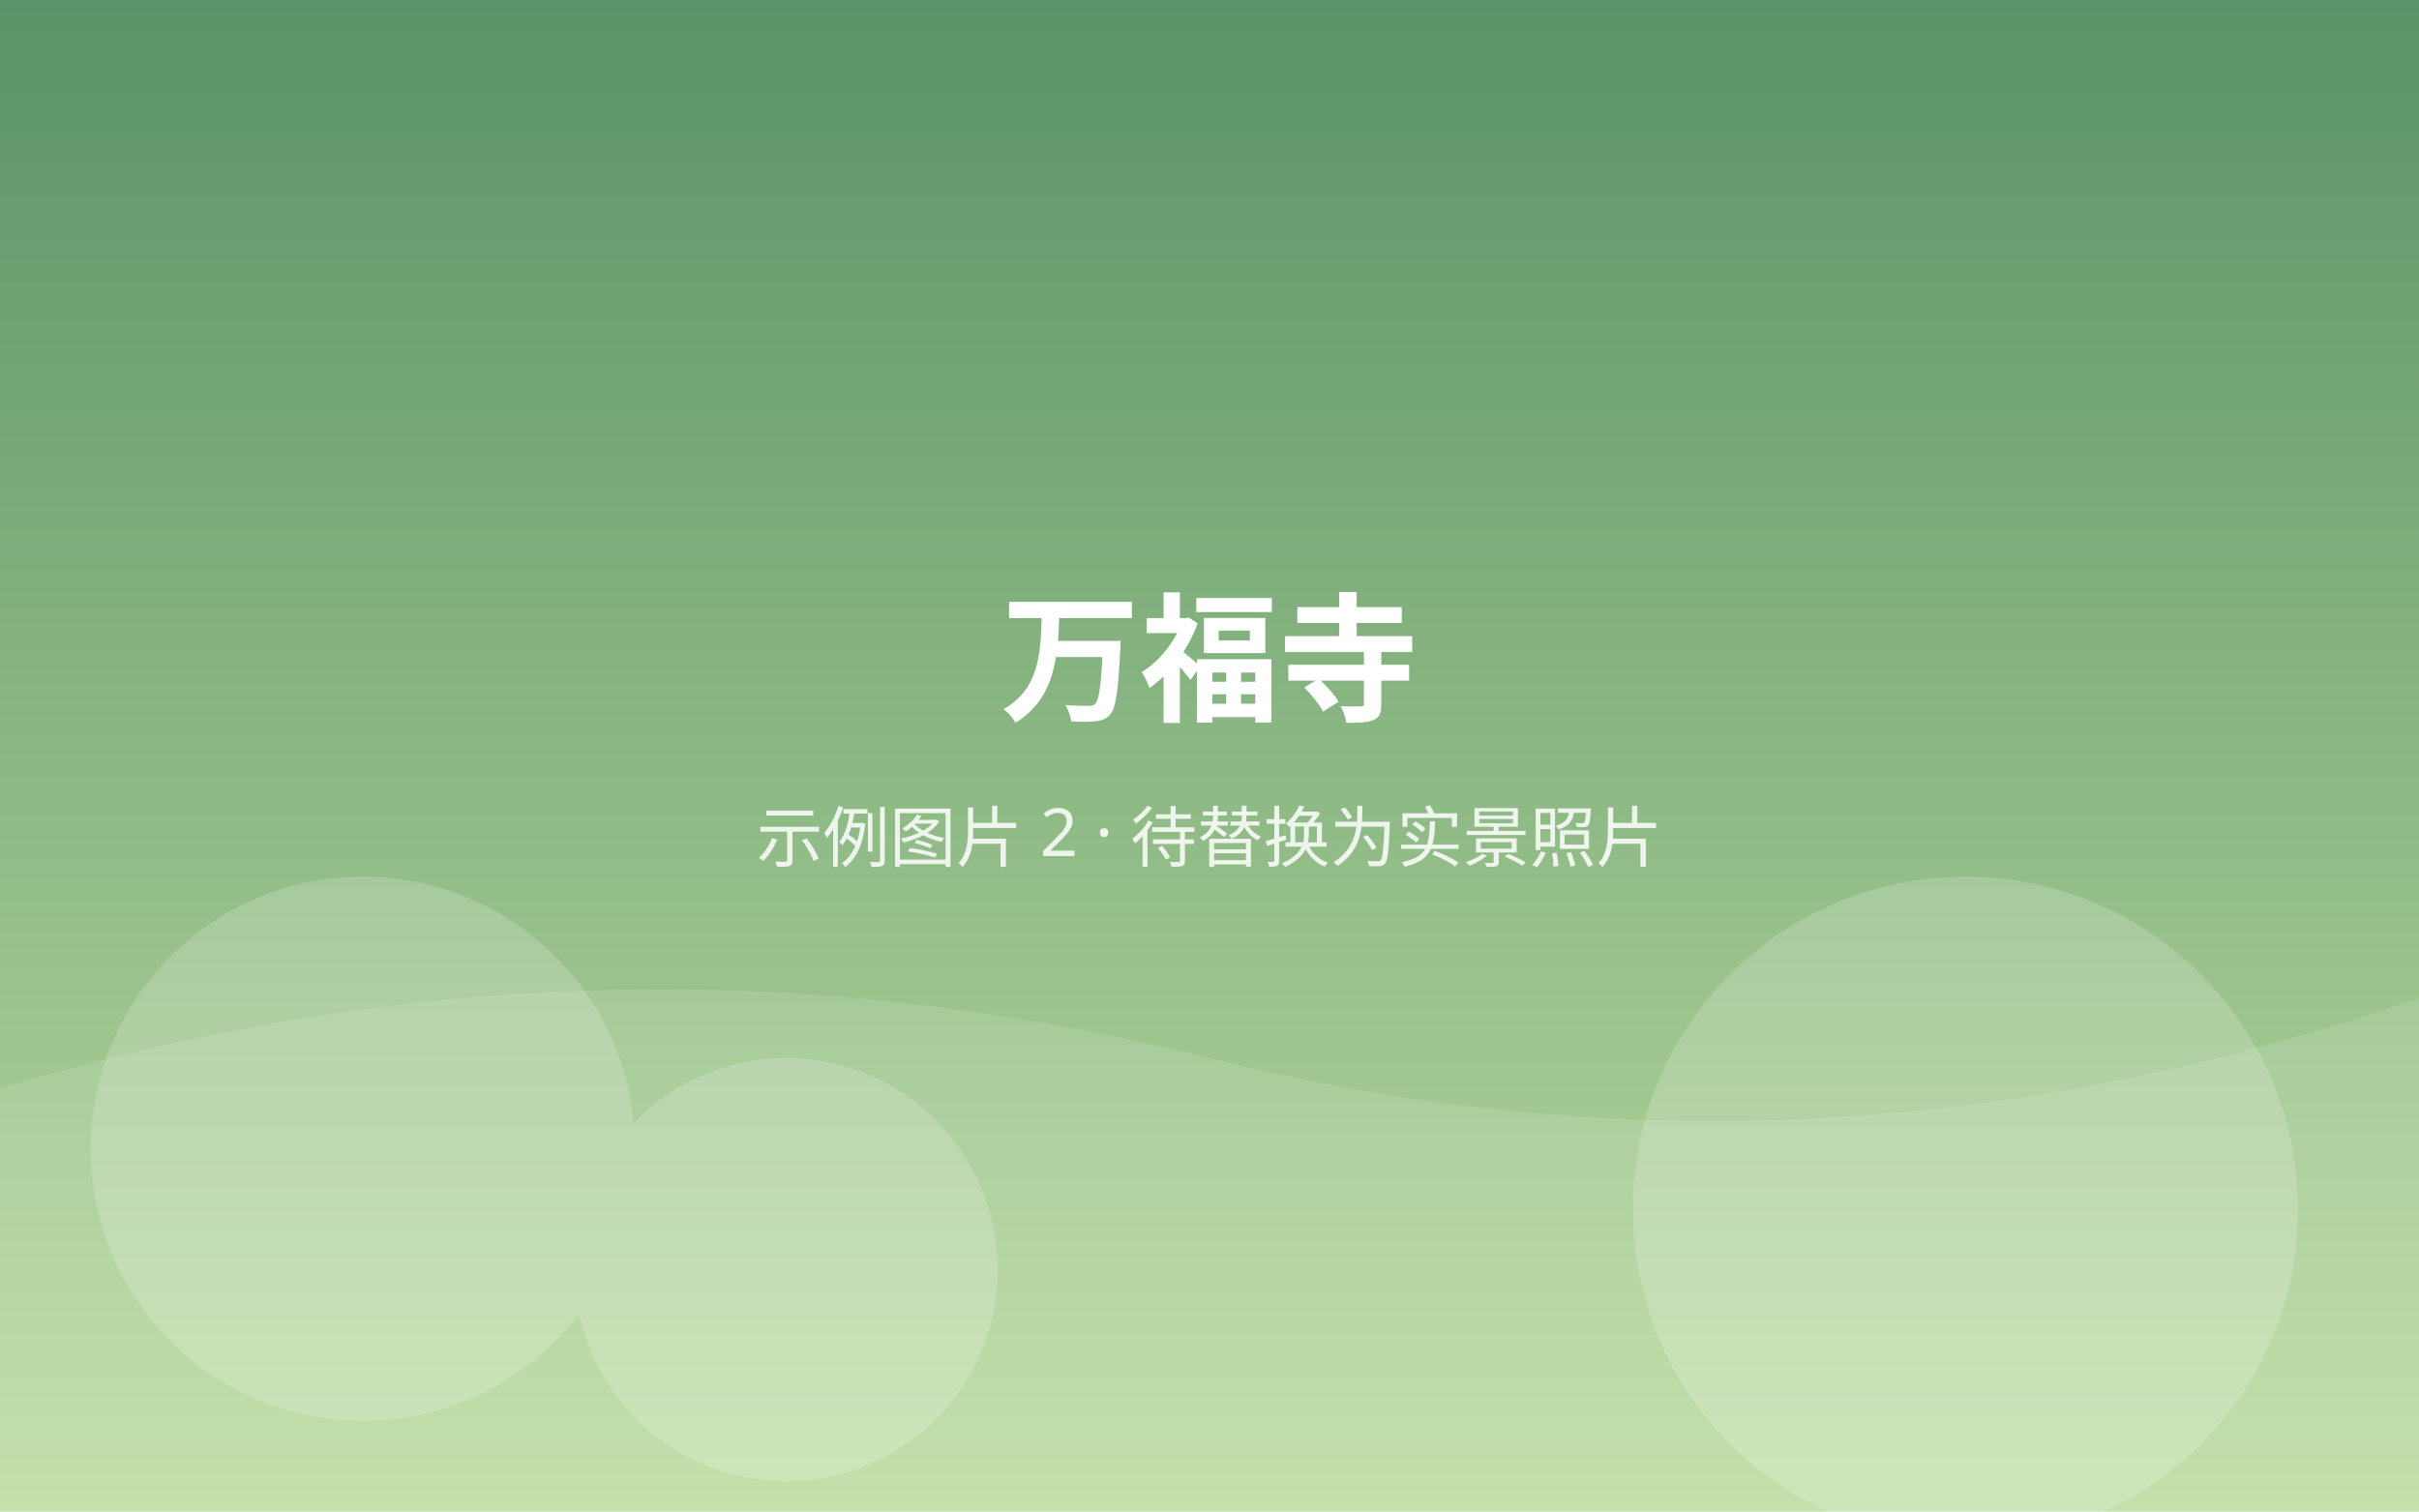
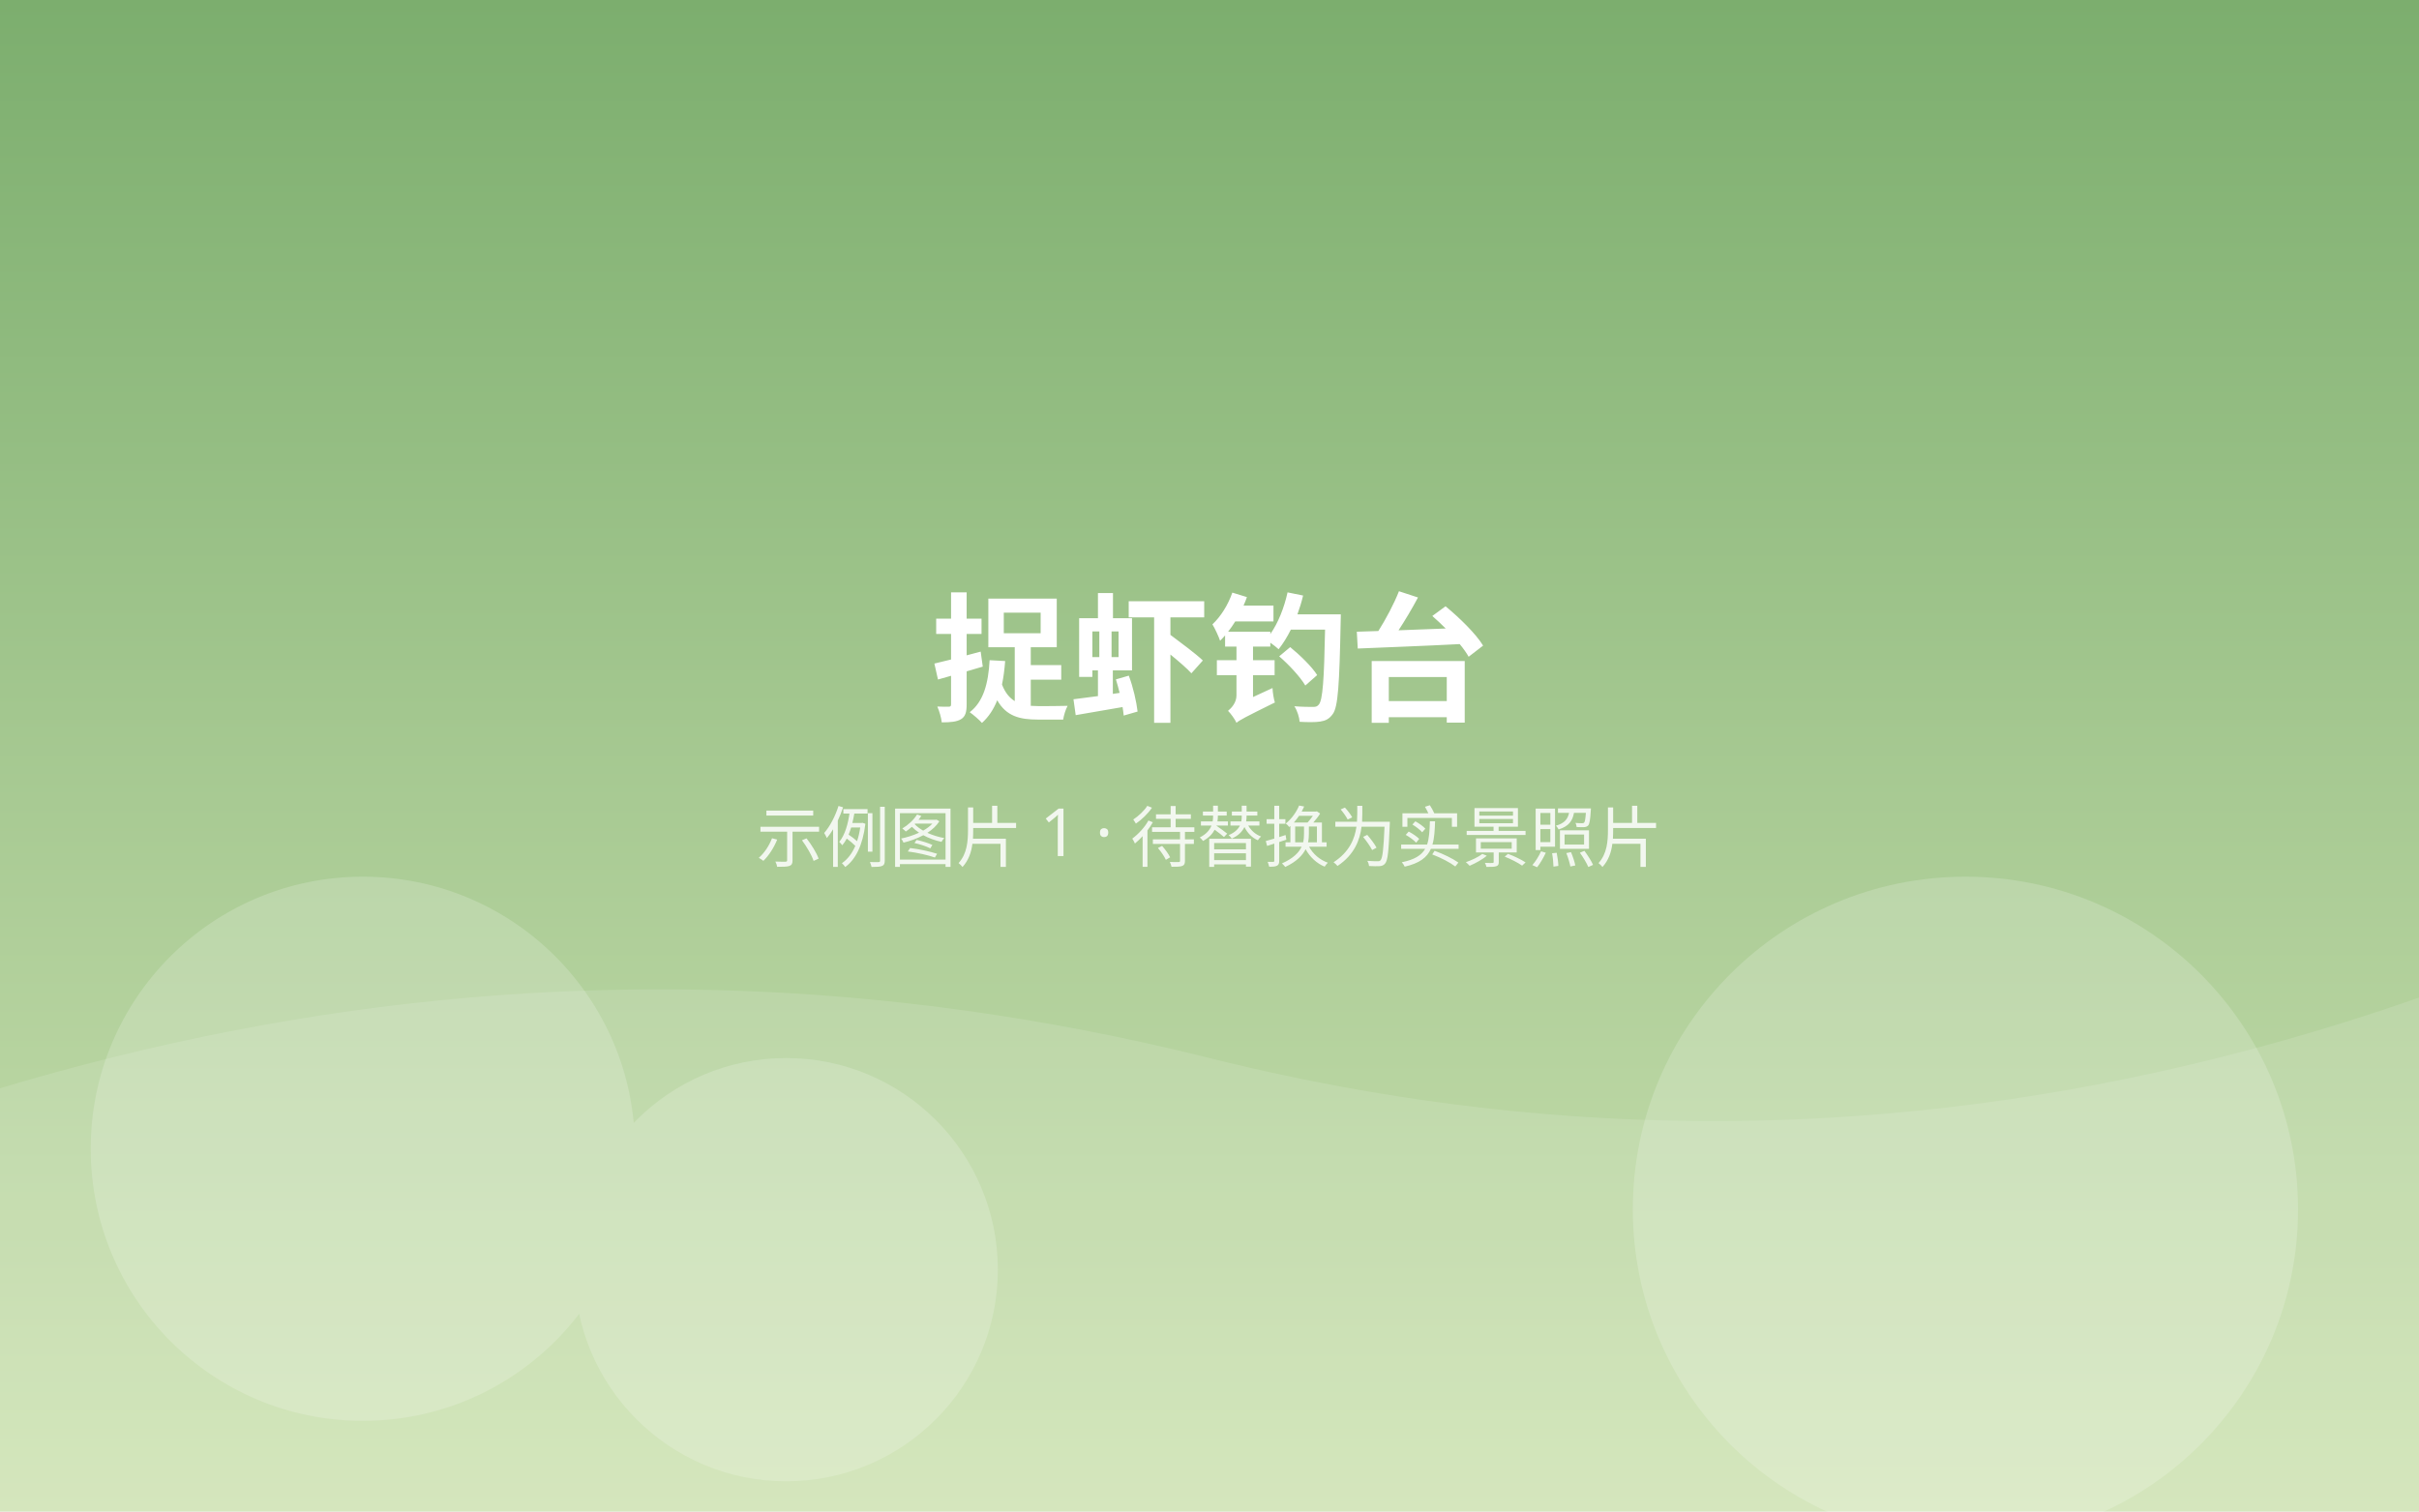
<svg xmlns="http://www.w3.org/2000/svg" width="800" height="500" viewBox="0 0 800 500">
  <defs>
    <linearGradient id="g" x1="0" y1="0" x2="0" y2="1">
-       <stop offset="0%" stop-color="#5a9367" />
-       <stop offset="100%" stop-color="#bcdca0" />
+       <stop offset="0%" stop-color="#7cae6e" />
+       <stop offset="100%" stop-color="#cfe3b4" />
    </linearGradient>
  </defs>
  <rect width="800" height="500" fill="url(#g)" />
  <g fill="#ffffff" opacity="0.18">
    <circle cx="120" cy="380" r="90" />
    <circle cx="260" cy="420" r="70" />
    <circle cx="650" cy="400" r="110" />
  </g>
  <path d="M0 360 Q200 300 400 350 T800 330 V500 H0 Z" fill="#ffffff" opacity="0.12" />
-   <text x="400" y="235" font-family="PingFang SC, Microsoft YaHei, sans-serif" font-size="46" font-weight="700" fill="#ffffff" text-anchor="middle">万福寺</text>
-   <text x="400" y="285" font-family="PingFang SC, Microsoft YaHei, sans-serif" font-size="22" fill="#ffffff" opacity="0.85" text-anchor="middle">示例图片 2 · 待替换为实景照片</text>
+   <text x="400" y="235" font-family="PingFang SC, Microsoft YaHei, sans-serif" font-size="46" font-weight="700" fill="#ffffff" text-anchor="middle">捉虾钓台</text>
+   <text x="400" y="285" font-family="PingFang SC, Microsoft YaHei, sans-serif" font-size="22" fill="#ffffff" opacity="0.85" text-anchor="middle">示例图片 1 · 待替换为实景照片</text>
</svg>
